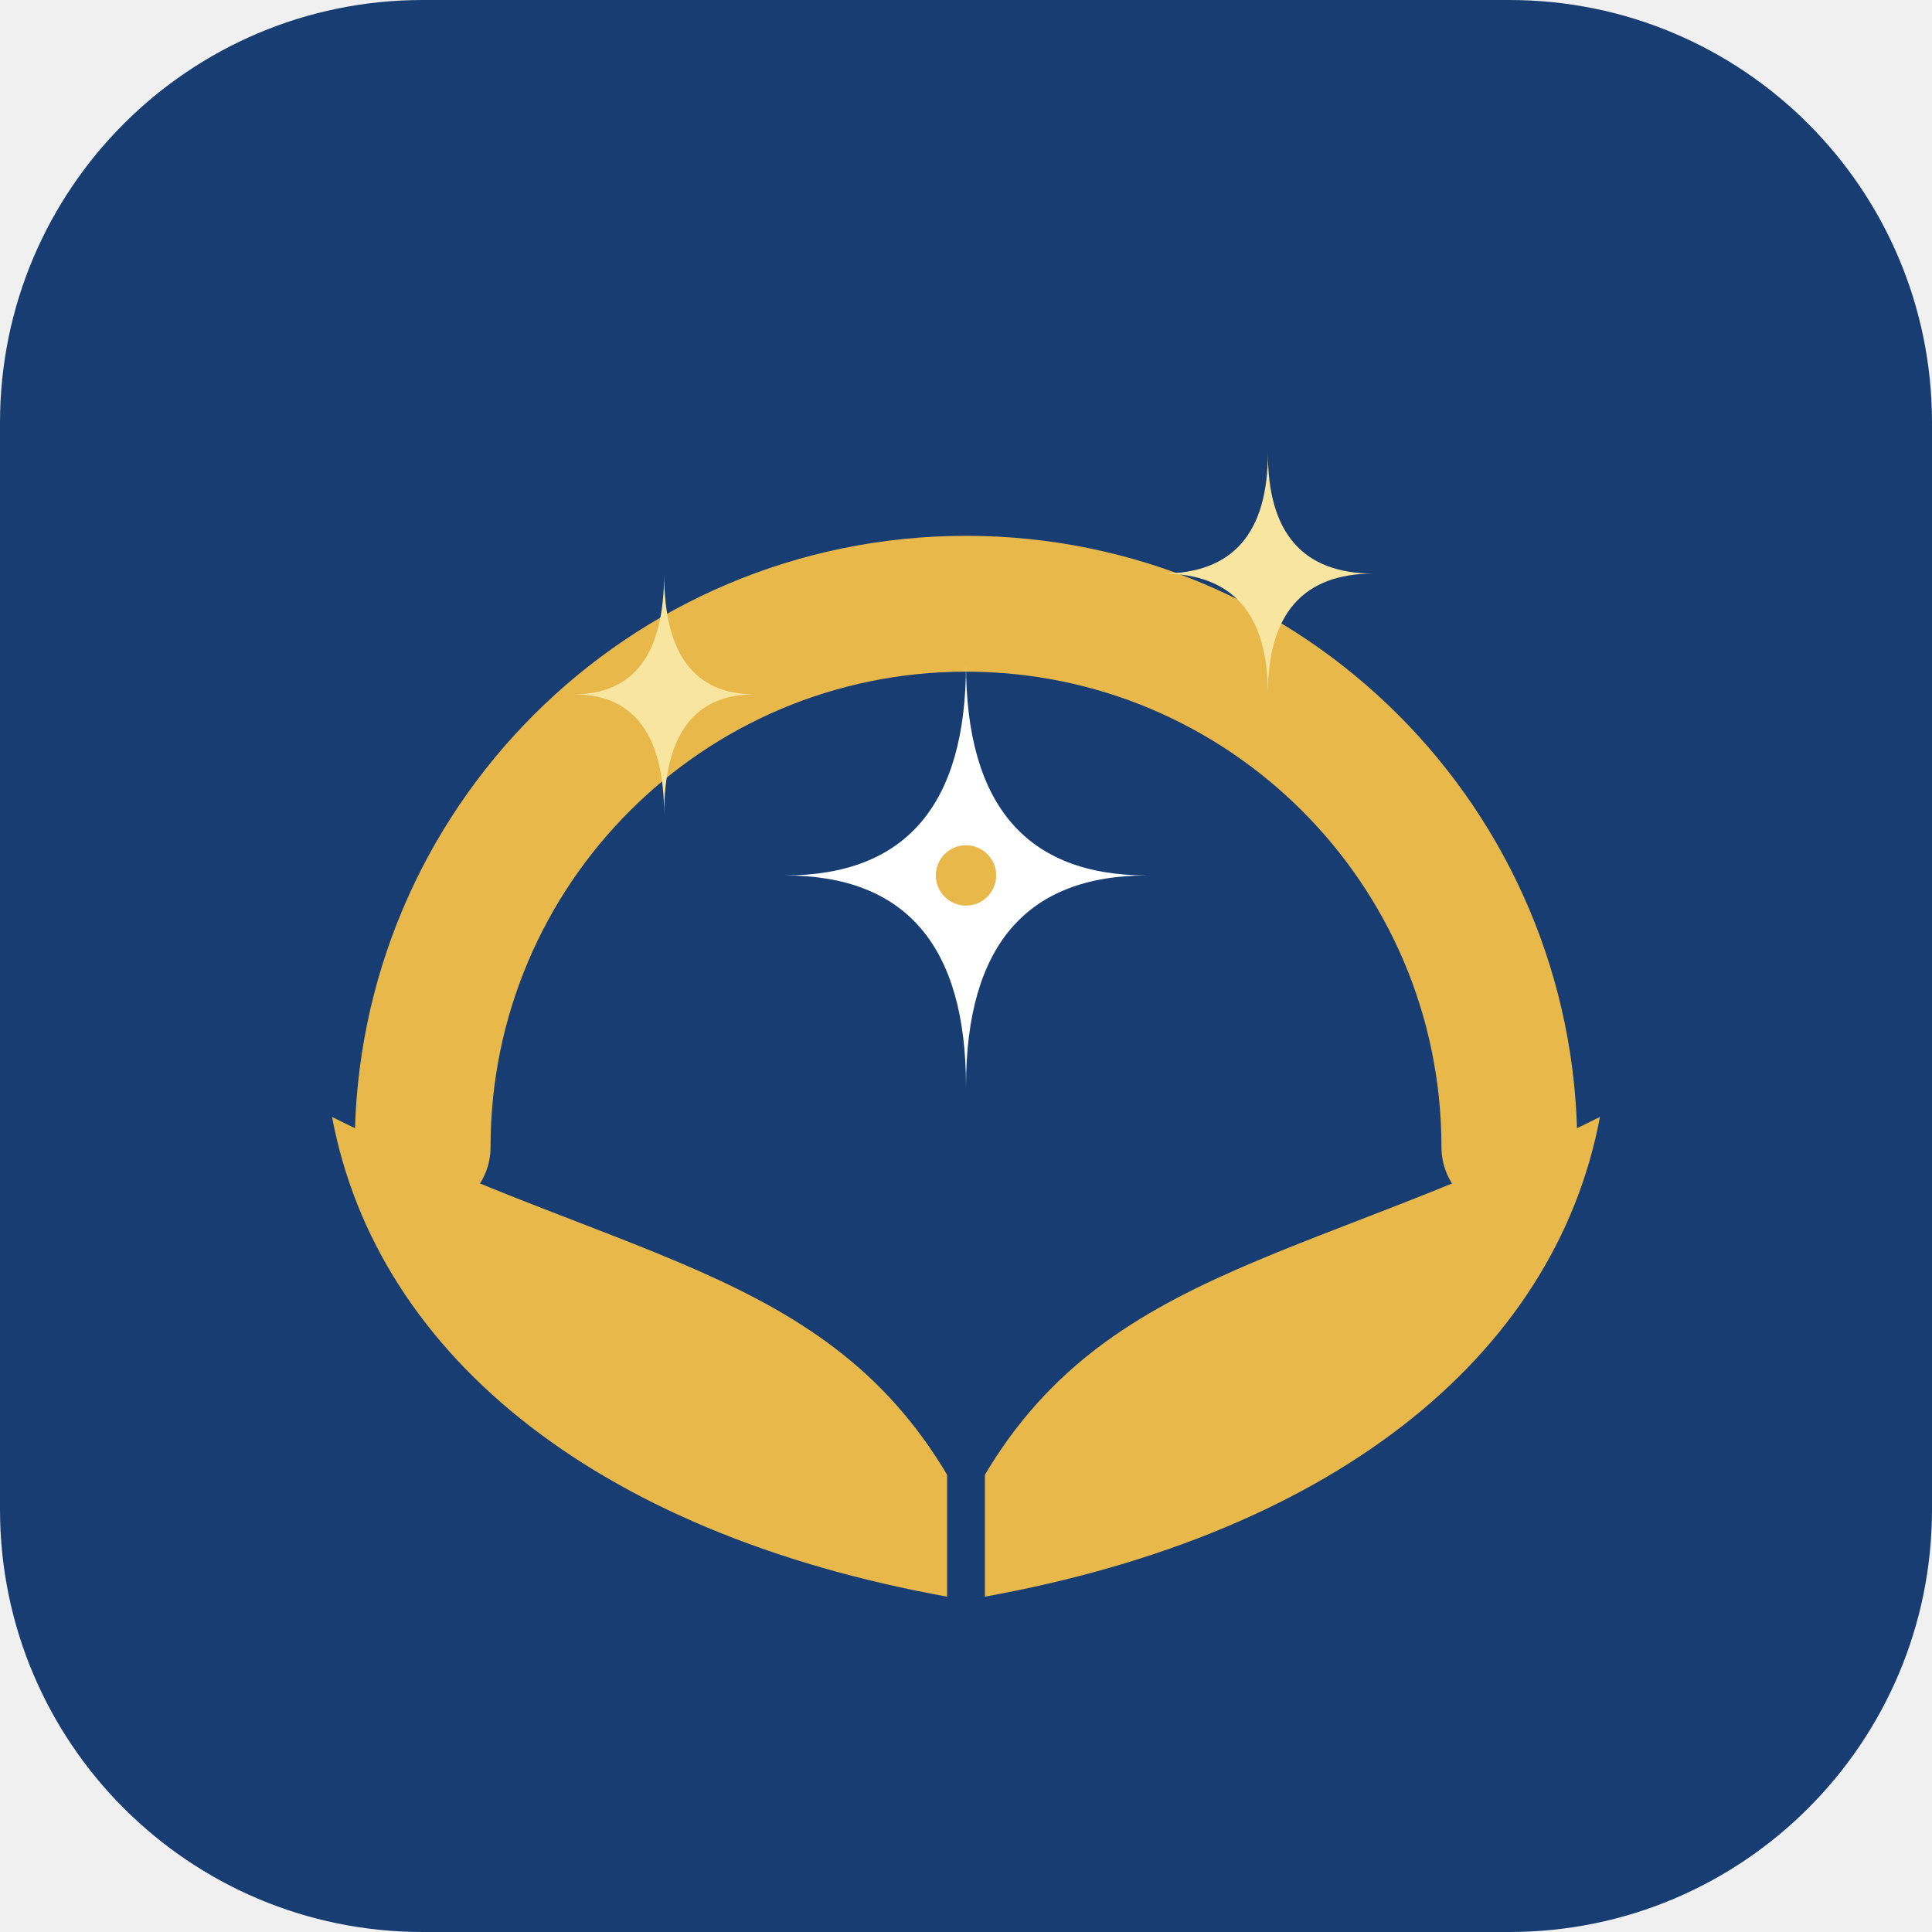
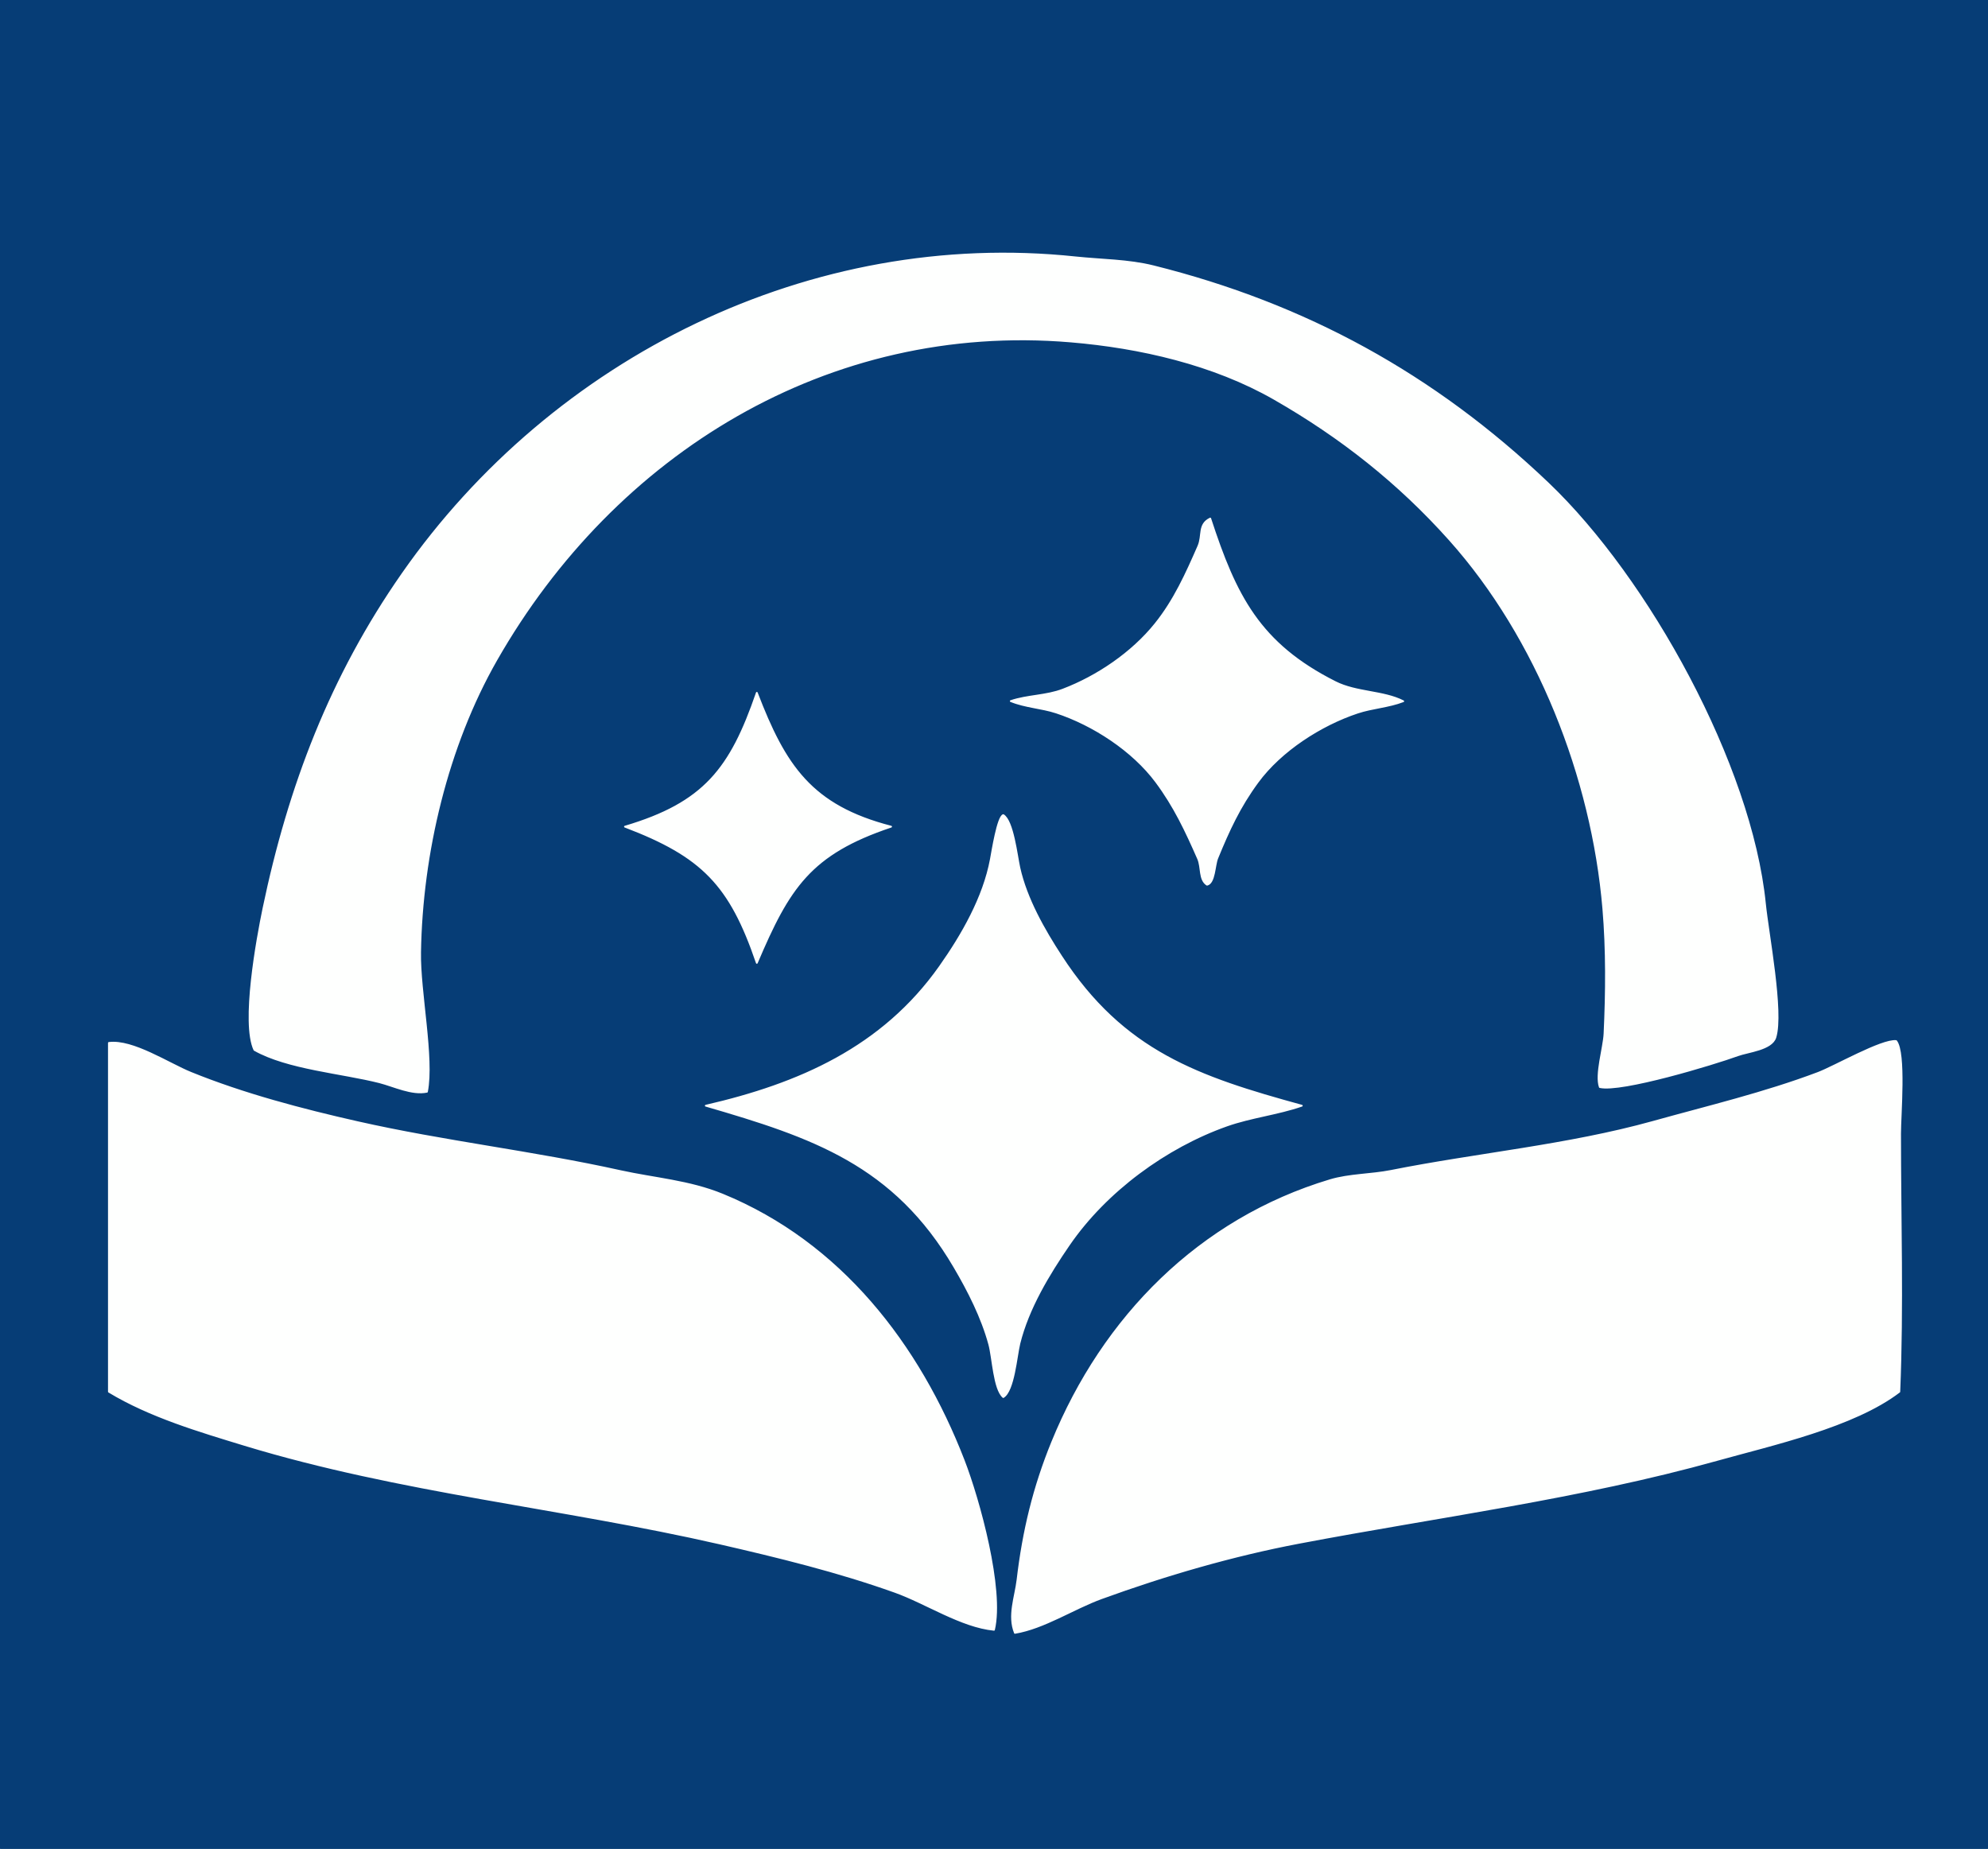
- <svg xmlns="http://www.w3.org/2000/svg" viewBox="0 0 128 128" fill="none">
-   <rect width="128" height="128" rx="28" fill="#183D73" />
-   <g transform="translate(4, 2)">
-     <path d="M 24 74 A 36 36 0 0 1 96 74" stroke="#E8B84B" stroke-width="9" stroke-linecap="round" fill="none" />
-     <path d="M 18 72 C 38 82 52 82 60 98 C 68 82 82 82 102 72 C 99 88 84 100 60 104 C 36 100 21 88 18 72 Z" fill="#E8B84B" />
-     <path d="M 60 88 L 60 104" stroke="#183D73" stroke-width="2.5" stroke-linecap="round" />
-     <path d="M 60 42 Q 60 56 72 56 Q 60 56 60 70 Q 60 56 48 56 Q 60 56 60 42 Z" fill="#FFFFFF" />
-     <circle cx="60" cy="56" r="2" fill="#E8B84B" />
-     <path d="M 40 36 Q 40 44 46 44 Q 40 44 40 52 Q 40 44 34 44 Q 40 44 40 36 Z" fill="#F8E5A0" />
-     <path d="M 80 28 Q 80 36 87 36 Q 80 36 80 44 Q 80 36 73 36 Q 80 36 80 28 Z" fill="#F8E5A0" />
-   </g>
+ <svg xmlns="http://www.w3.org/2000/svg" viewBox="0 0 285 265" width="285" height="265">
+   <path d="M0.08 0.08C95.03 0.08 189.97 0.08 284.92 0.08C284.92 88.36 284.92 176.64 284.92 264.92C189.97 264.92 95.03 264.92 0.08 264.92C0.08 176.64 0.08 88.36 0.08 0.08ZM229.35 155.83C232.43 156.53 245.62 152.55 249.13 151.27C250.62 150.73 253.98 150.44 254.52 148.71C255.64 145.08 253.45 133.78 253.02 129.5C251.02 109.7 236.28 82.96 221.9 69.26C205.56 53.7 187.15 43.61 165.35 38.17C161.75 37.27 157.85 37.28 154.18 36.89C116.33 32.89 79.34 51.27 57.72 82.23C47.42 96.98 41.43 112.7 37.77 130.21C36.86 134.58 34.65 146.64 36.47 150.5C41.23 153.19 49.03 153.77 54.41 155.14C56.47 155.67 59.06 156.95 61.21 156.5C62.16 151.69 60.13 142.11 60.23 136.5C60.46 122.34 64.1 106.95 71.15 94.61C88.09 64.94 118.73 46.02 153.5 48.95C163.41 49.78 173.95 52.18 182.67 57.17C192.19 62.62 200.48 69.15 207.81 77.35C220.43 91.46 228.26 111.47 229.85 130.25C230.35 136.17 230.3 142.24 230.02 148.17C229.92 150.2 228.71 154.06 229.35 155.83ZM173.5 74.33C171.75 75.17 172.47 76.75 171.8 78.29C170.08 82.22 168.36 86.06 165.63 89.45C162.3 93.6 157.3 96.98 152.39 98.85C149.98 99.78 147.3 99.68 144.9 100.5C146.97 101.35 149.3 101.44 151.41 102.13C156.71 103.87 162.39 107.56 165.75 112.08C168.37 115.6 170.01 119.11 171.76 123.09C172.3 124.33 171.9 126.1 173.04 126.83C174.14 126.57 174.09 124.05 174.51 123.02C176.16 118.99 177.69 115.66 180.29 112.12C183.61 107.59 189.35 103.9 194.63 102.15C196.74 101.45 199.08 101.33 201.17 100.52C198.3 99.06 194.45 99.31 191.41 97.77C180.52 92.28 177.12 85.42 173.5 74.33ZM108.5 99.31C104.75 110.22 100.96 115.13 89.59 118.5C100.7 122.72 104.68 126.83 108.5 138.03C113.08 127.24 116.14 122.39 127.75 118.5C116.29 115.54 112.51 109.78 108.5 99.31ZM143.83 116.84C143.04 117.06 142.26 122.05 142.05 123.17C141.03 128.66 137.93 134.05 134.74 138.57C126.52 150.21 114.53 155.43 101.18 158.5C116.45 162.94 128.2 166.89 136.84 181.65C138.86 185.09 140.77 188.85 141.82 192.71C142.34 194.63 142.5 199.14 143.83 200.27C145.33 199.36 145.7 194.4 146.14 192.59C147.39 187.55 150.33 182.68 153.25 178.43C158.55 170.72 167.14 164.44 175.85 161.35C179.36 160.11 183.14 159.71 186.63 158.5C171.81 154.44 161.03 150.79 152.12 137.06C149.66 133.29 147.13 128.84 146.14 124.4C145.75 122.63 145.21 117.69 143.83 116.84ZM271.83 149.23C269.77 149.02 263.02 152.9 260.64 153.8C252.93 156.71 244.9 158.61 236.97 160.82C224.79 164.21 211.79 165.38 199.39 167.85C196.57 168.41 193.44 168.35 190.68 169.18C171.99 174.79 158.16 188.79 150.85 206.71C148.21 213.17 146.69 219.47 145.87 226.46C145.57 228.95 144.5 231.61 145.5 234.07C149.67 233.38 153.9 230.56 157.91 229.1C167.03 225.78 176.71 222.96 186.27 221.15C206.28 217.35 226.56 214.75 246.16 209.28C254.06 207.07 265.74 204.5 272.29 199.5C272.8 187.2 272.4 174.81 272.4 162.5C272.4 159.86 273.17 150.92 271.83 149.23ZM142.5 233.63C143.88 227.83 140.34 214.97 138.16 209.35C131.74 192.76 120.48 178.17 103.57 171.24C98.8 169.29 93.88 168.96 88.92 167.87C76.43 165.1 63.74 163.68 51.26 160.86C43.33 159.07 34.92 156.86 27.37 153.79C24.16 152.49 19.03 149.06 15.61 149.5C15.61 166.17 15.61 182.83 15.61 199.5C21.5 203.06 28.56 205.14 35.08 207.13C57.37 213.91 80.48 216.06 103.18 221.25C111.63 223.19 120.15 225.27 128.31 228.19C132.76 229.78 137.82 233.18 142.5 233.63Z" fill="#063d76" fill-rule="evenodd" stroke="#063d76" stroke-width="0.25" stroke-linejoin="round" />
+   <path d="M229.35 155.83C228.71 154.06 229.92 150.2 230.02 148.17C230.3 142.24 230.35 136.17 229.85 130.25C228.26 111.47 220.43 91.46 207.81 77.35C200.48 69.15 192.19 62.62 182.67 57.17C173.95 52.18 163.41 49.78 153.5 48.95C118.73 46.02 88.09 64.94 71.15 94.61C64.1 106.95 60.46 122.34 60.23 136.5C60.13 142.11 62.16 151.69 61.21 156.5C59.06 156.95 56.47 155.67 54.41 155.14C49.03 153.77 41.23 153.19 36.47 150.5C34.65 146.64 36.86 134.58 37.77 130.21C41.43 112.7 47.42 96.98 57.72 82.23C79.34 51.27 116.33 32.89 154.18 36.89C157.85 37.28 161.75 37.27 165.35 38.17C187.15 43.61 205.56 53.7 221.9 69.26C236.28 82.96 251.02 109.7 253.02 129.5C253.45 133.78 255.64 145.08 254.52 148.71C253.98 150.44 250.62 150.73 249.13 151.27C245.62 152.55 232.43 156.53 229.35 155.83ZM173.5 74.33C177.12 85.42 180.52 92.28 191.41 97.77C194.45 99.31 198.3 99.06 201.17 100.52C199.08 101.33 196.74 101.45 194.63 102.15C189.35 103.9 183.61 107.59 180.29 112.12C177.69 115.66 176.16 118.99 174.51 123.02C174.09 124.05 174.14 126.57 173.04 126.83C171.9 126.1 172.3 124.33 171.76 123.09C170.01 119.11 168.37 115.6 165.75 112.08C162.39 107.56 156.71 103.87 151.41 102.13C149.3 101.44 146.97 101.35 144.9 100.5C147.3 99.68 149.98 99.78 152.39 98.85C157.3 96.98 162.3 93.6 165.63 89.45C168.36 86.06 170.08 82.22 171.8 78.29C172.47 76.75 171.75 75.17 173.5 74.33ZM108.5 99.31C112.51 109.78 116.29 115.54 127.75 118.5C116.14 122.39 113.08 127.24 108.5 138.03C104.68 126.83 100.7 122.72 89.59 118.5C100.96 115.13 104.75 110.22 108.5 99.31ZM143.83 116.84C145.21 117.69 145.75 122.63 146.14 124.4C147.13 128.84 149.66 133.29 152.12 137.06C161.03 150.79 171.81 154.44 186.63 158.5C183.14 159.71 179.36 160.11 175.85 161.35C167.14 164.44 158.55 170.72 153.25 178.43C150.33 182.68 147.39 187.55 146.14 192.59C145.7 194.4 145.33 199.36 143.83 200.27C142.5 199.14 142.34 194.63 141.82 192.71C140.77 188.85 138.86 185.09 136.84 181.65C128.2 166.89 116.45 162.94 101.18 158.5C114.53 155.43 126.52 150.21 134.74 138.57C137.93 134.05 141.03 128.66 142.05 123.17C142.26 122.05 143.04 117.06 143.83 116.84ZM271.83 149.23C273.17 150.92 272.4 159.86 272.4 162.5C272.4 174.81 272.8 187.2 272.29 199.5C265.74 204.5 254.06 207.07 246.16 209.28C226.56 214.75 206.28 217.35 186.27 221.15C176.71 222.96 167.03 225.78 157.91 229.1C153.9 230.56 149.67 233.38 145.5 234.07C144.5 231.61 145.57 228.95 145.87 226.46C146.69 219.47 148.21 213.17 150.85 206.71C158.16 188.79 171.99 174.79 190.68 169.18C193.44 168.35 196.57 168.41 199.39 167.85C211.79 165.38 224.79 164.21 236.97 160.82C244.9 158.61 252.93 156.71 260.64 153.8C263.02 152.9 269.77 149.02 271.83 149.23ZM142.5 233.63C137.82 233.18 132.76 229.78 128.31 228.19C120.15 225.27 111.63 223.19 103.18 221.25C80.48 216.06 57.37 213.91 35.08 207.13C28.56 205.14 21.5 203.06 15.61 199.5C15.61 182.83 15.61 166.17 15.61 149.5C19.03 149.06 24.16 152.49 27.37 153.79C34.92 156.86 43.33 159.07 51.26 160.86C63.74 163.68 76.43 165.1 88.92 167.87C93.88 168.96 98.8 169.29 103.57 171.24C120.48 178.17 131.74 192.76 138.16 209.35C140.34 214.97 143.88 227.83 142.5 233.63Z" fill="#fefffe" fill-rule="evenodd" stroke="#fefffe" stroke-width="0.25" stroke-linejoin="round" />
</svg>
